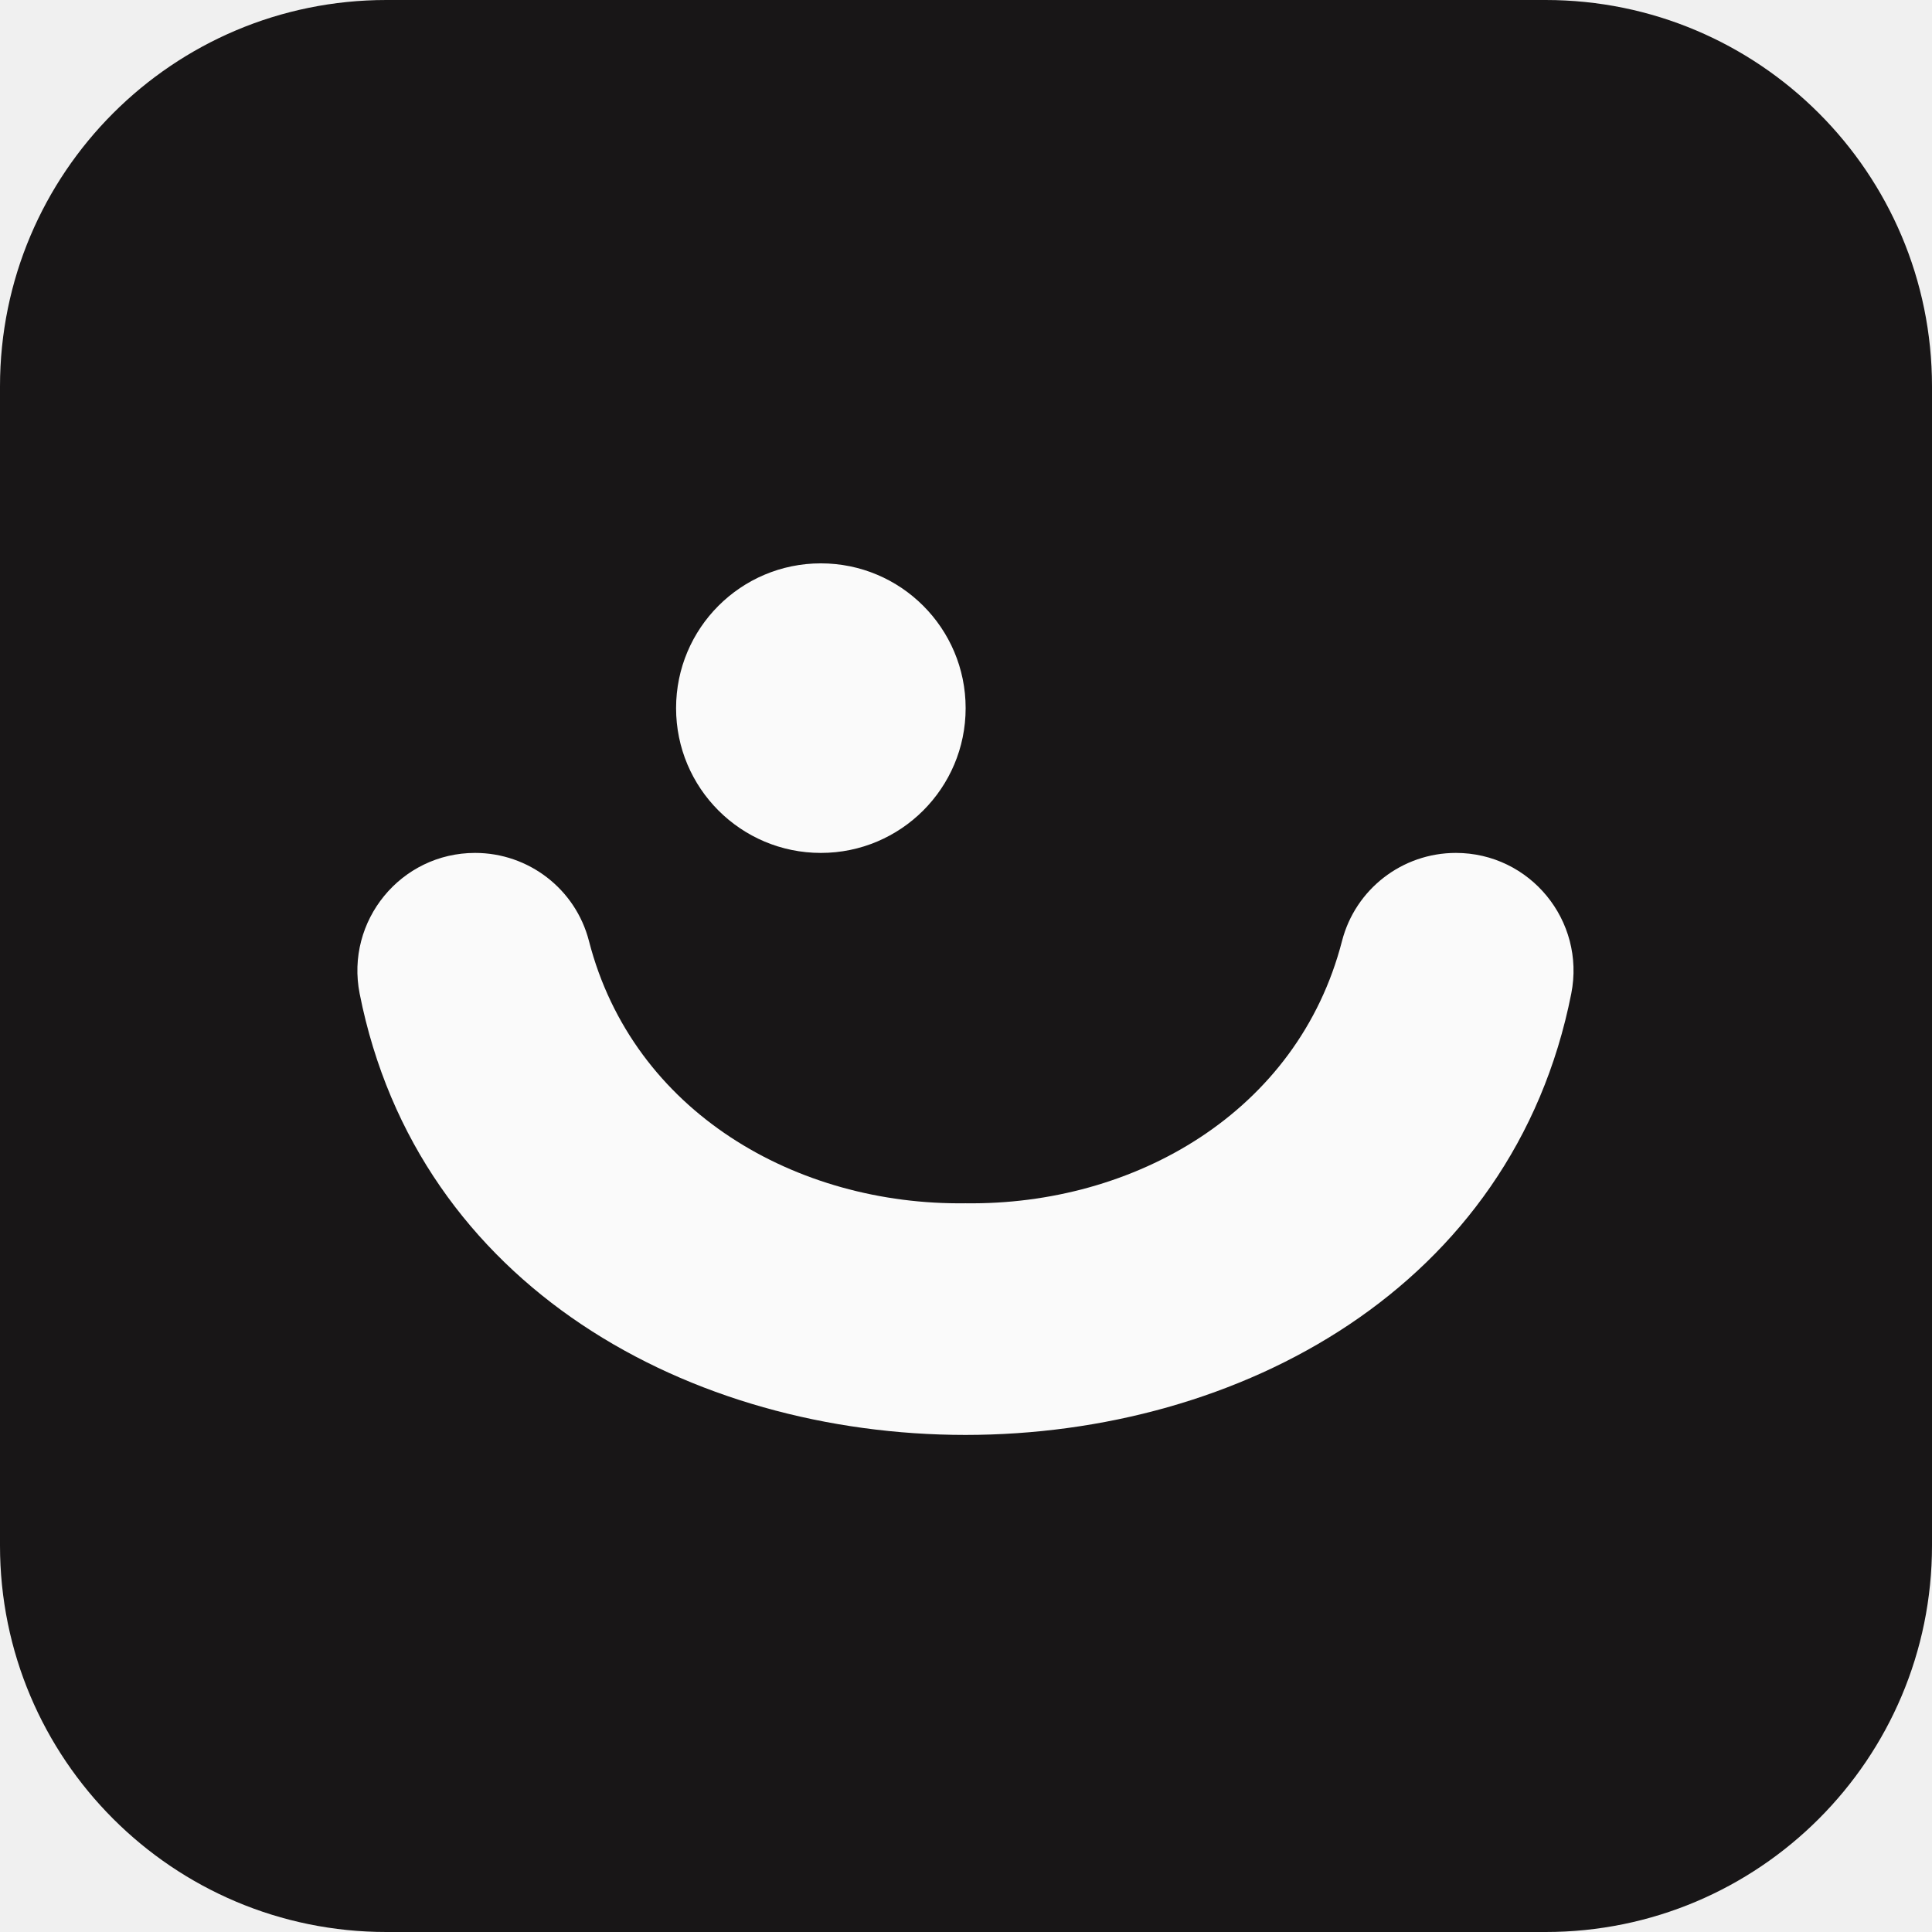
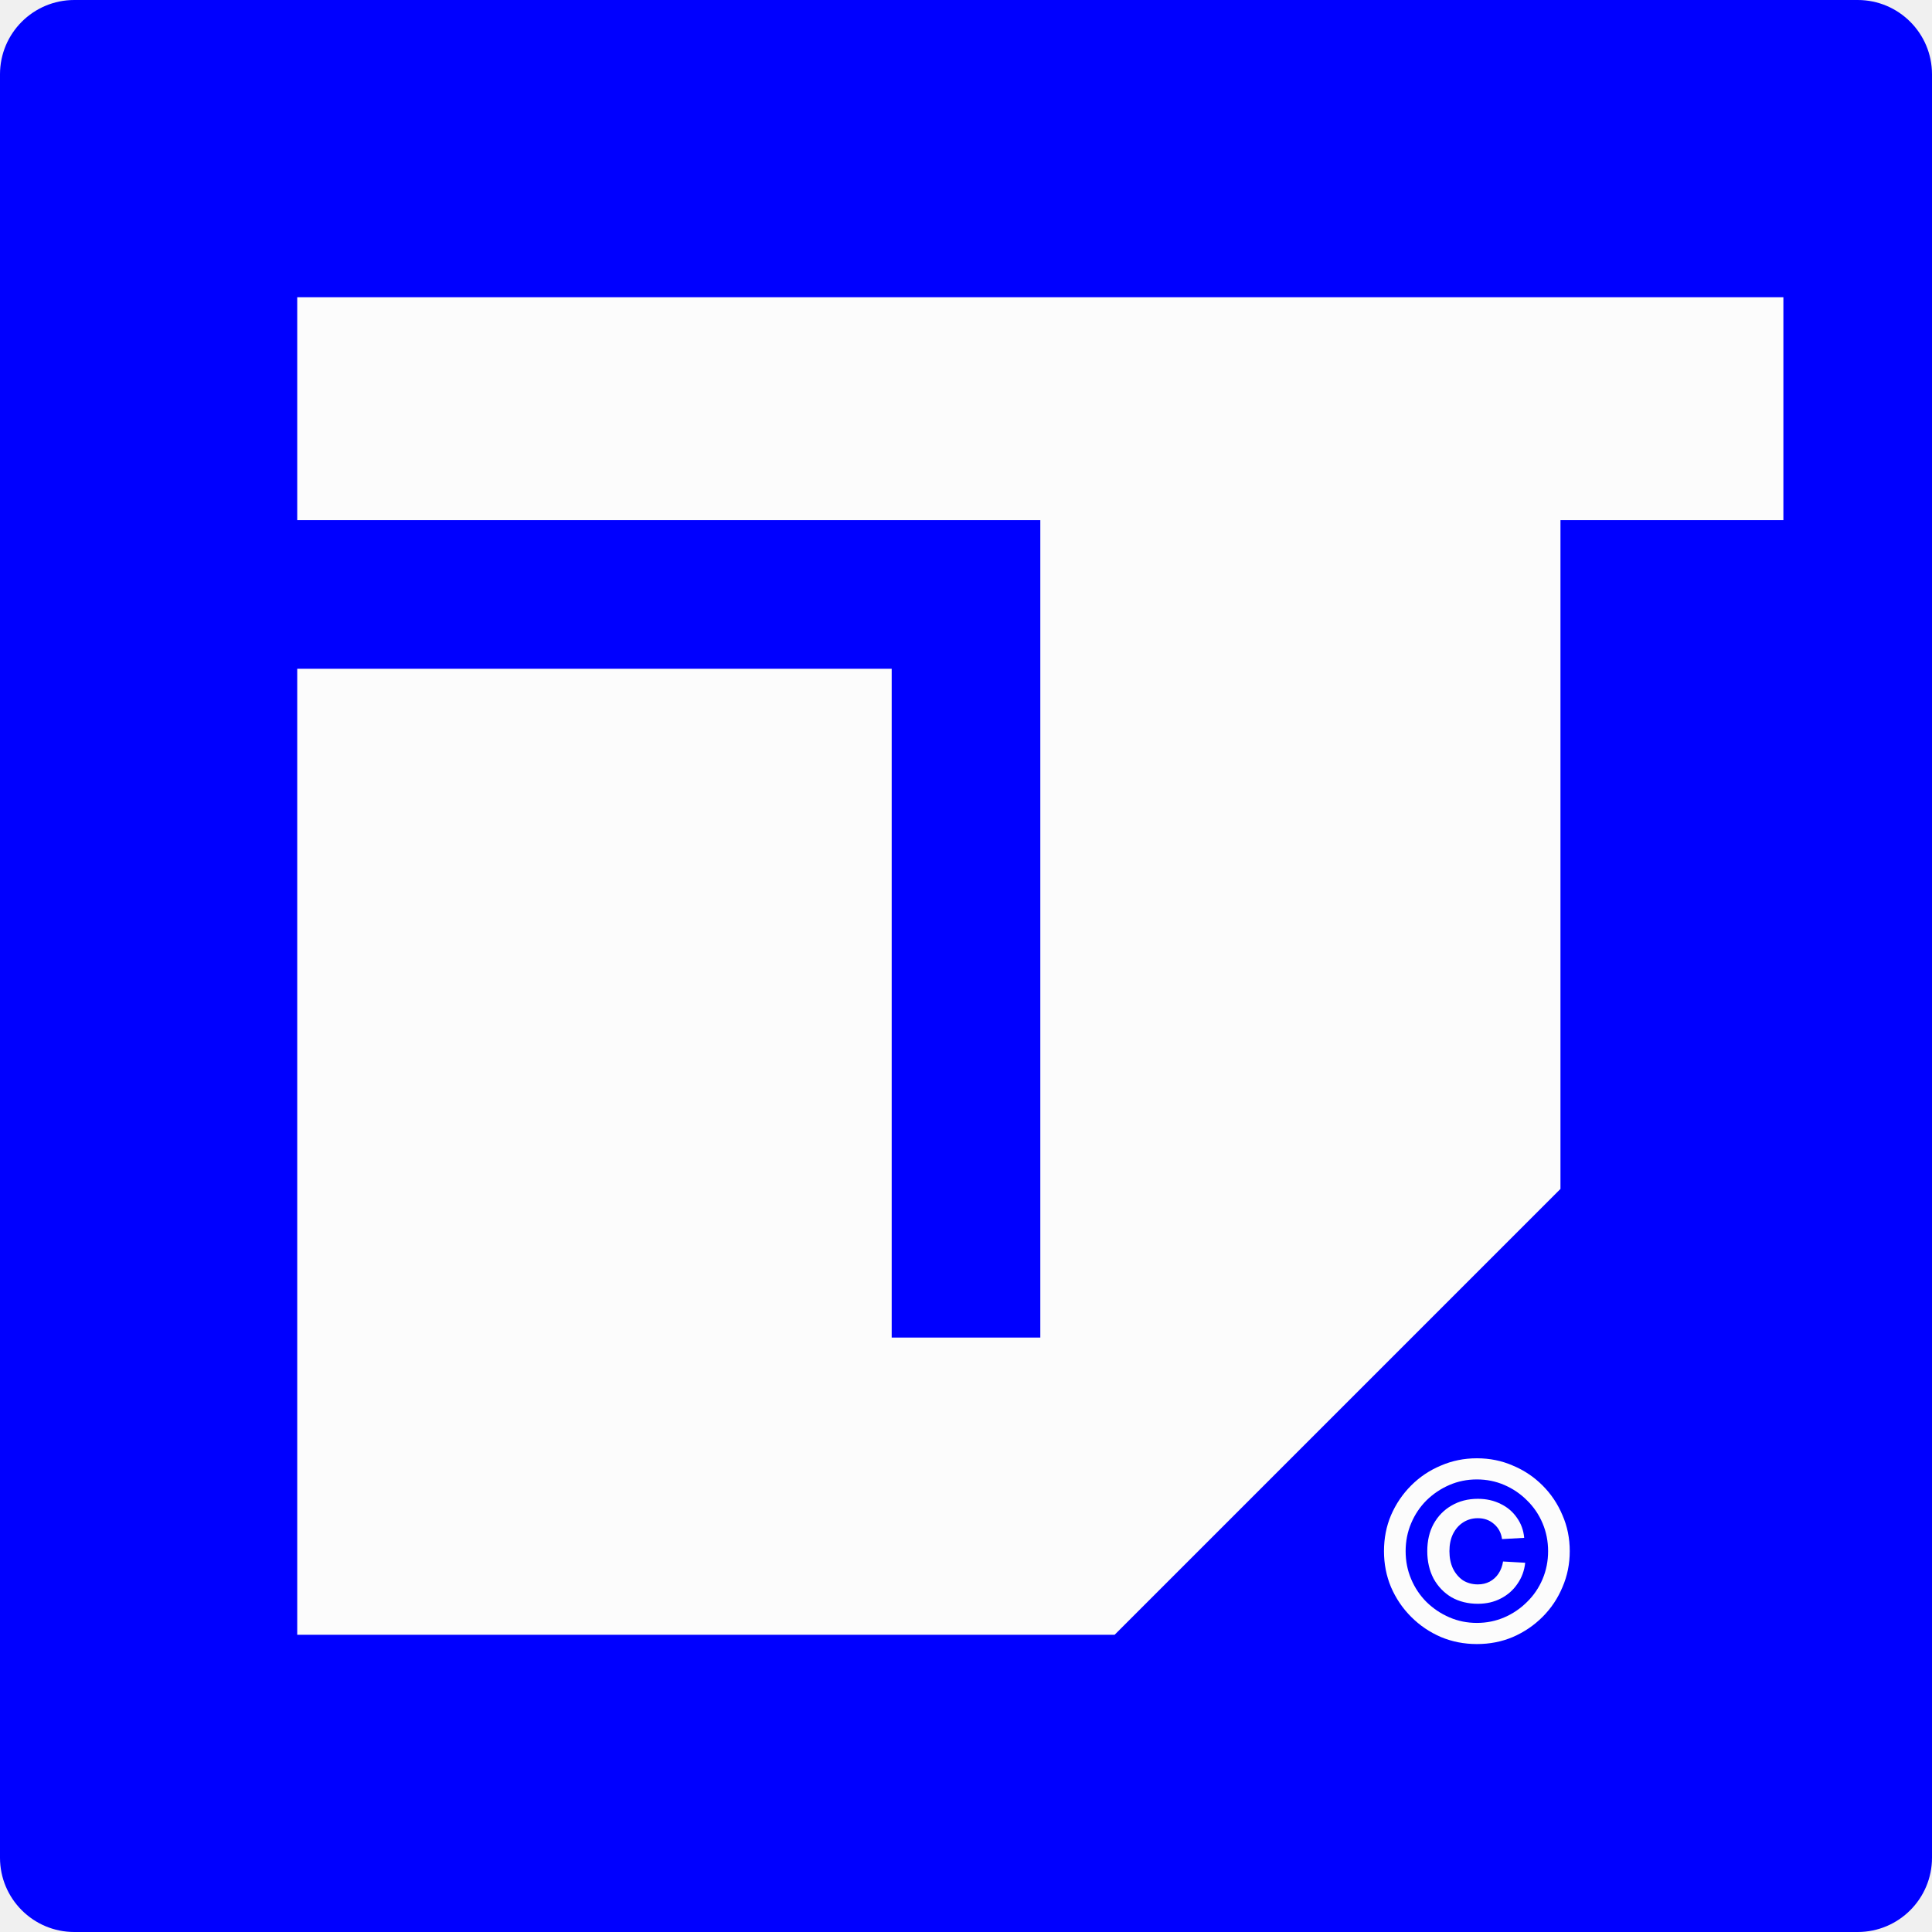
- <svg xmlns="http://www.w3.org/2000/svg" width="32" height="32" viewBox="0 0 32 32" fill="none">
-   <style>
-     .bg { fill: #181617; }
-     .icon { fill: #FAFAFA; }
-     @media (prefers-color-scheme: light) {
-       .bg { fill: #FAFAFA; }
-       .icon { fill: #181617; }
-     }
-   </style>
-   <rect class="bg" width="32" height="32" rx="6.4" />
-   <g clip-path="url(#clip0_4015_10)">
-     <path class="icon" d="M13.596 14.127C14.92 14.127 15.994 13.053 15.994 11.729C15.994 10.405 14.92 9.331 13.596 9.331C12.271 9.331 11.198 10.405 11.198 11.729C11.198 13.053 12.271 14.127 13.596 14.127Z" />
-     <path class="icon" d="M24.114 14.127C23.226 14.127 22.449 14.727 22.228 15.586C21.496 18.424 18.783 19.968 15.991 19.93C13.201 19.968 10.486 18.424 9.755 15.586C9.534 14.727 8.757 14.127 7.869 14.127C6.639 14.127 5.719 15.252 5.957 16.458C6.921 21.329 11.456 23.765 15.991 23.767C20.526 23.765 25.061 21.329 26.025 16.458C26.263 15.252 25.343 14.127 24.113 14.127H24.114Z" />
-   </g>
-   <defs>
-     <clipPath id="clip0_4015_10">
-       <rect width="20.143" height="14.435" fill="white" transform="translate(5.91992 9.33093)" />
-     </clipPath>
-   </defs>
+ <svg xmlns="http://www.w3.org/2000/svg" width="208" height="208" viewBox="0 0 208 208" fill="none">
+   <rect width="208" height="208" rx="8" fill="#0000FF" />
+   <path d="M168 128L120 176H32V72H96V144H112V56H32V32H192V56H168V128Z" fill="#FCFCFC" />
+   <path d="M159 177C157.627 177 156.335 176.747 155.125 176.241C153.914 175.717 152.848 174.995 151.927 174.073C151.005 173.152 150.283 172.086 149.759 170.875C149.253 169.665 149 168.373 149 167C149 165.609 149.253 164.317 149.759 163.125C150.283 161.914 151.005 160.848 151.927 159.927C152.848 159.005 153.914 158.292 155.125 157.786C156.335 157.262 157.627 157 159 157C160.391 157 161.683 157.262 162.875 157.786C164.086 158.292 165.152 159.005 166.073 159.927C166.995 160.848 167.708 161.914 168.214 163.125C168.738 164.317 169 165.609 169 167C169 168.373 168.738 169.665 168.214 170.875C167.708 172.086 166.995 173.152 166.073 174.073C165.152 174.995 164.086 175.717 162.875 176.241C161.683 176.747 160.391 177 159 177ZM159 174.724C160.048 174.724 161.033 174.525 161.954 174.127C162.875 173.73 163.688 173.179 164.393 172.474C165.116 171.77 165.676 170.948 166.073 170.008C166.471 169.069 166.669 168.066 166.669 167C166.669 165.934 166.471 164.931 166.073 163.992C165.676 163.052 165.116 162.23 164.393 161.526C163.688 160.821 162.875 160.27 161.954 159.873C161.033 159.475 160.048 159.276 159 159.276C157.952 159.276 156.967 159.475 156.046 159.873C155.125 160.27 154.303 160.821 153.58 161.526C152.875 162.23 152.324 163.052 151.927 163.992C151.529 164.931 151.331 165.934 151.331 167C151.331 168.066 151.529 169.069 151.927 170.008C152.324 170.948 152.875 171.77 153.58 172.474C154.303 173.179 155.125 173.73 156.046 174.127C156.967 174.525 157.952 174.724 159 174.724ZM159.108 172.664C158.042 172.664 157.094 172.429 156.263 171.959C155.45 171.472 154.808 170.803 154.339 169.954C153.887 169.087 153.661 168.102 153.661 167C153.661 165.88 153.887 164.904 154.339 164.073C154.808 163.224 155.45 162.565 156.263 162.095C157.094 161.607 158.042 161.363 159.108 161.363C160.012 161.363 160.825 161.544 161.547 161.905C162.27 162.248 162.857 162.745 163.309 163.396C163.761 164.028 164.023 164.751 164.095 165.564L161.71 165.699C161.62 165.031 161.331 164.489 160.843 164.073C160.373 163.658 159.795 163.45 159.108 163.45C158.512 163.45 157.979 163.603 157.509 163.911C157.058 164.2 156.696 164.615 156.425 165.157C156.173 165.681 156.046 166.295 156.046 167C156.046 167.705 156.173 168.328 156.425 168.87C156.696 169.412 157.058 169.836 157.509 170.144C157.979 170.433 158.512 170.577 159.108 170.577C159.578 170.577 160.003 170.478 160.382 170.279C160.78 170.062 161.096 169.773 161.331 169.412C161.584 169.033 161.746 168.599 161.818 168.111L164.203 168.247C164.113 169.096 163.833 169.855 163.363 170.523C162.911 171.192 162.315 171.715 161.575 172.095C160.852 172.474 160.03 172.664 159.108 172.664Z" fill="#FCFCFC" />
</svg>
